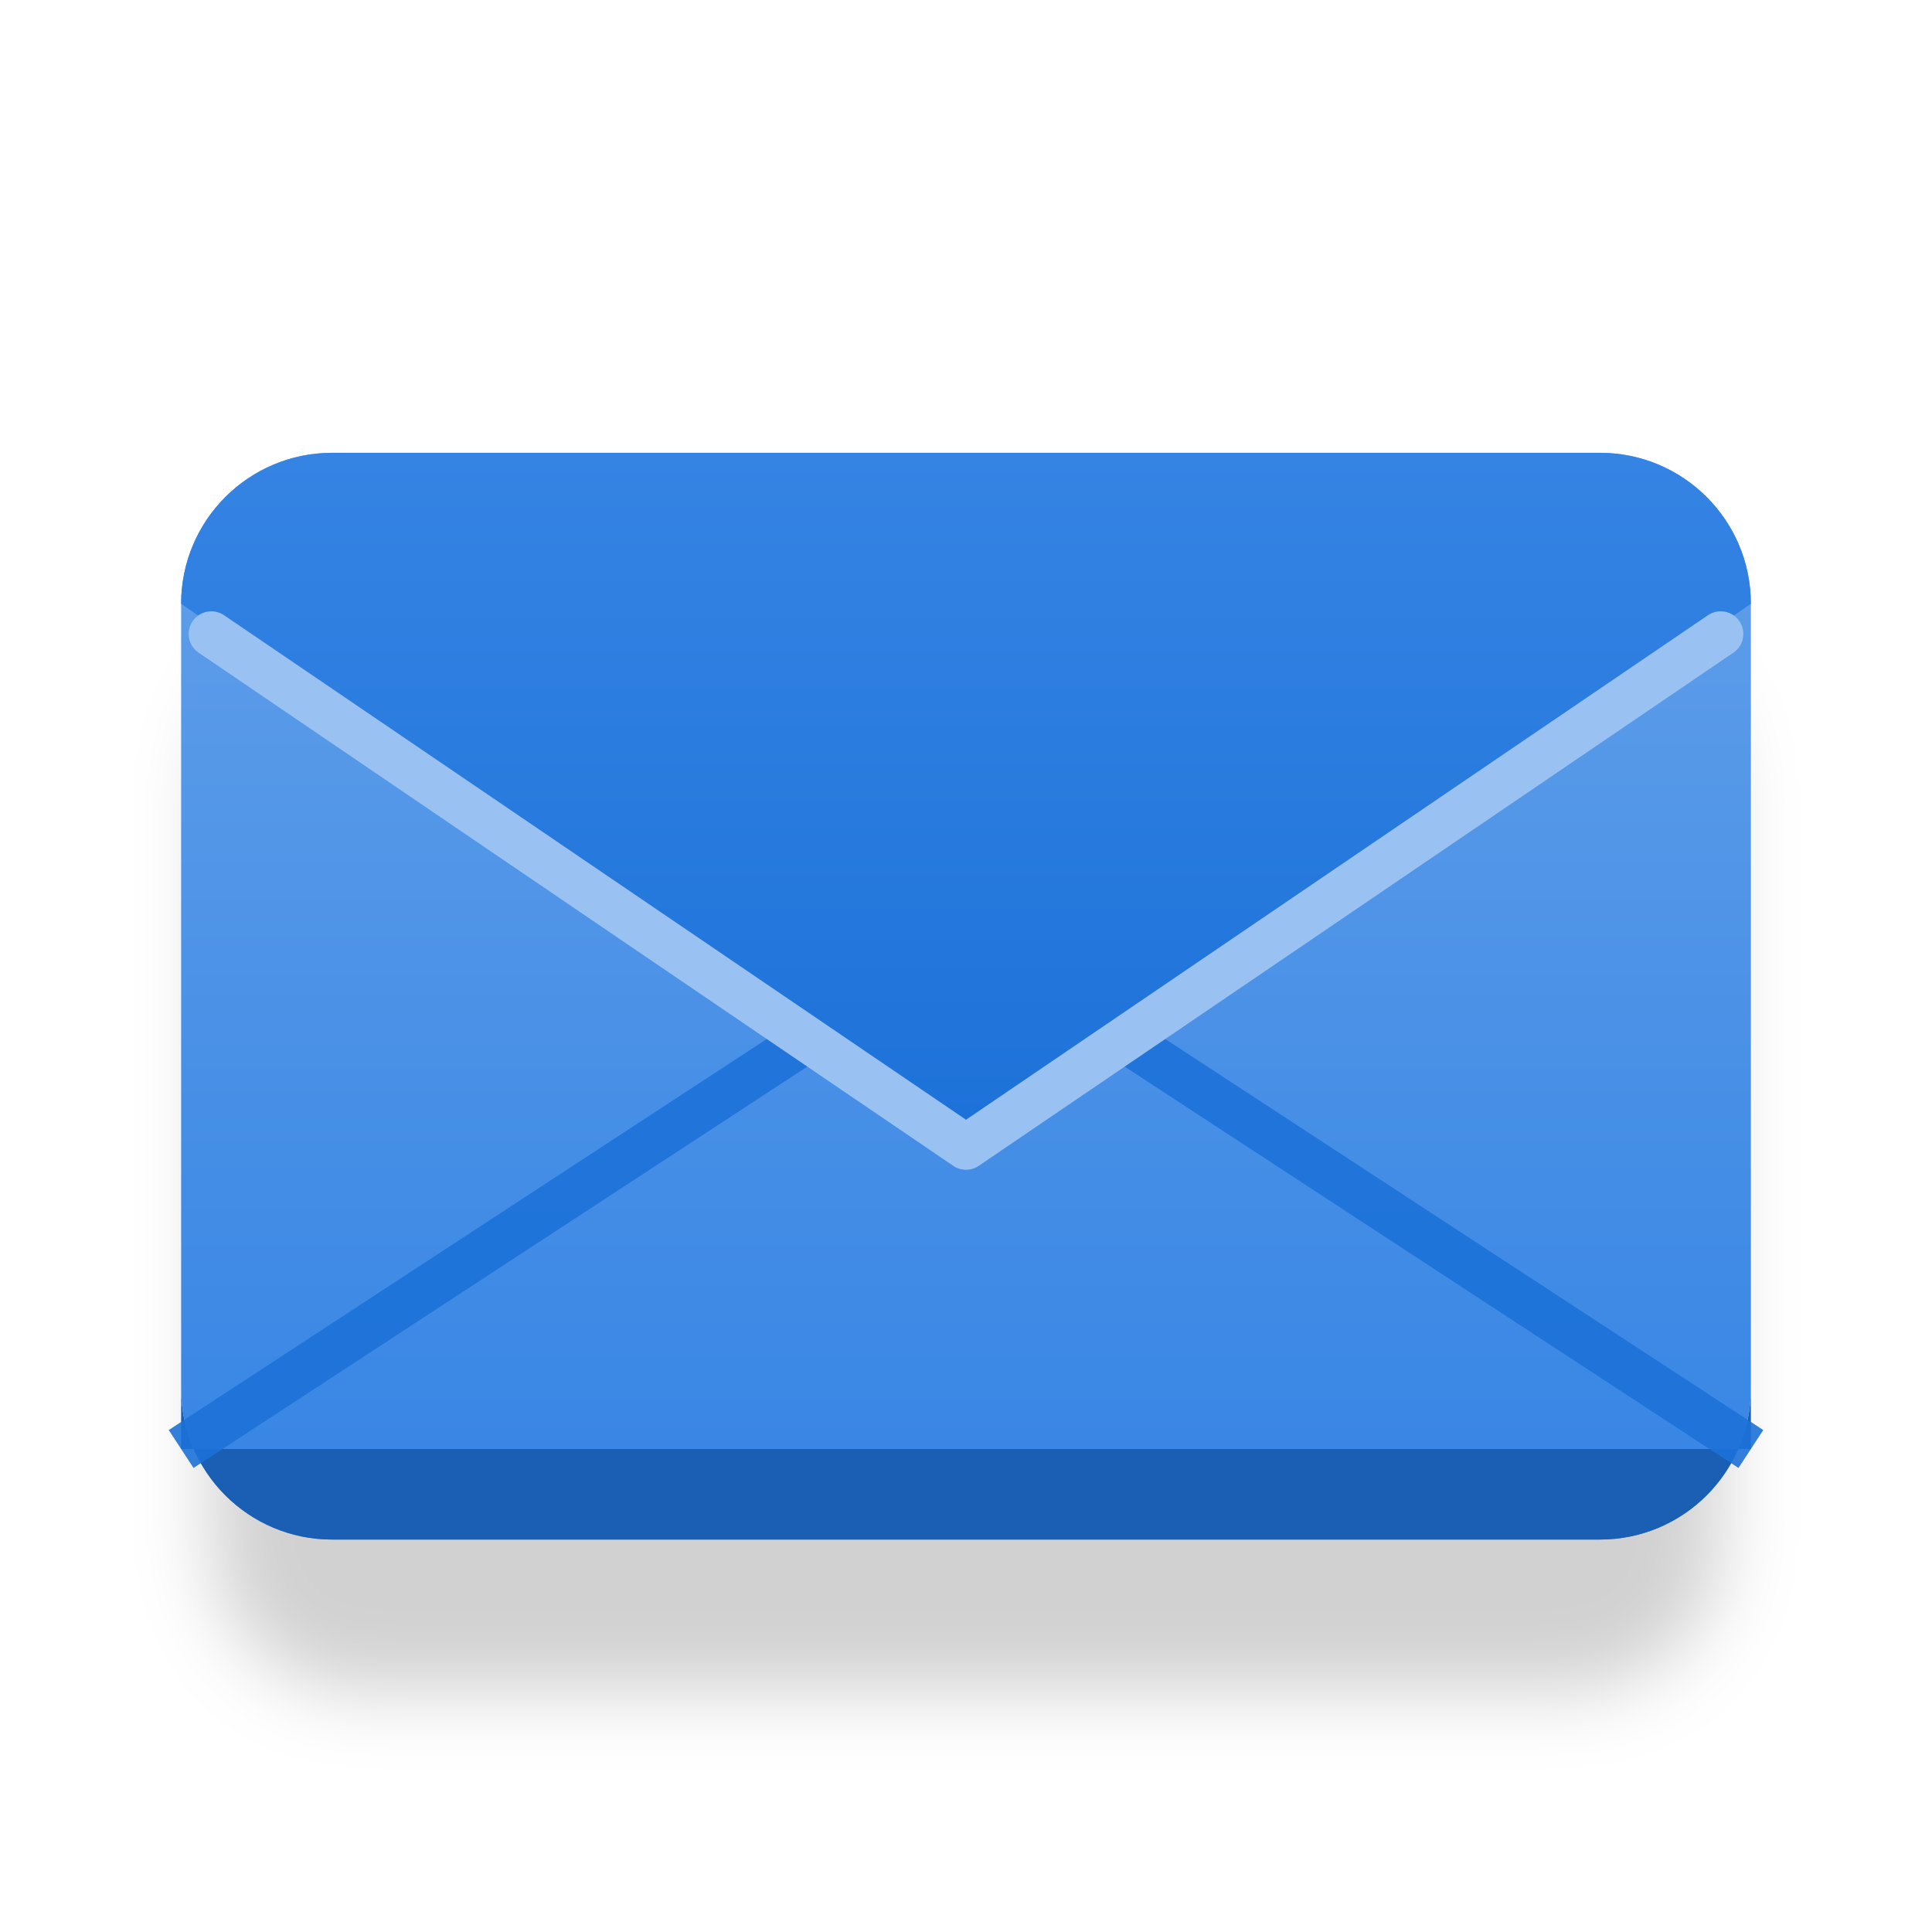
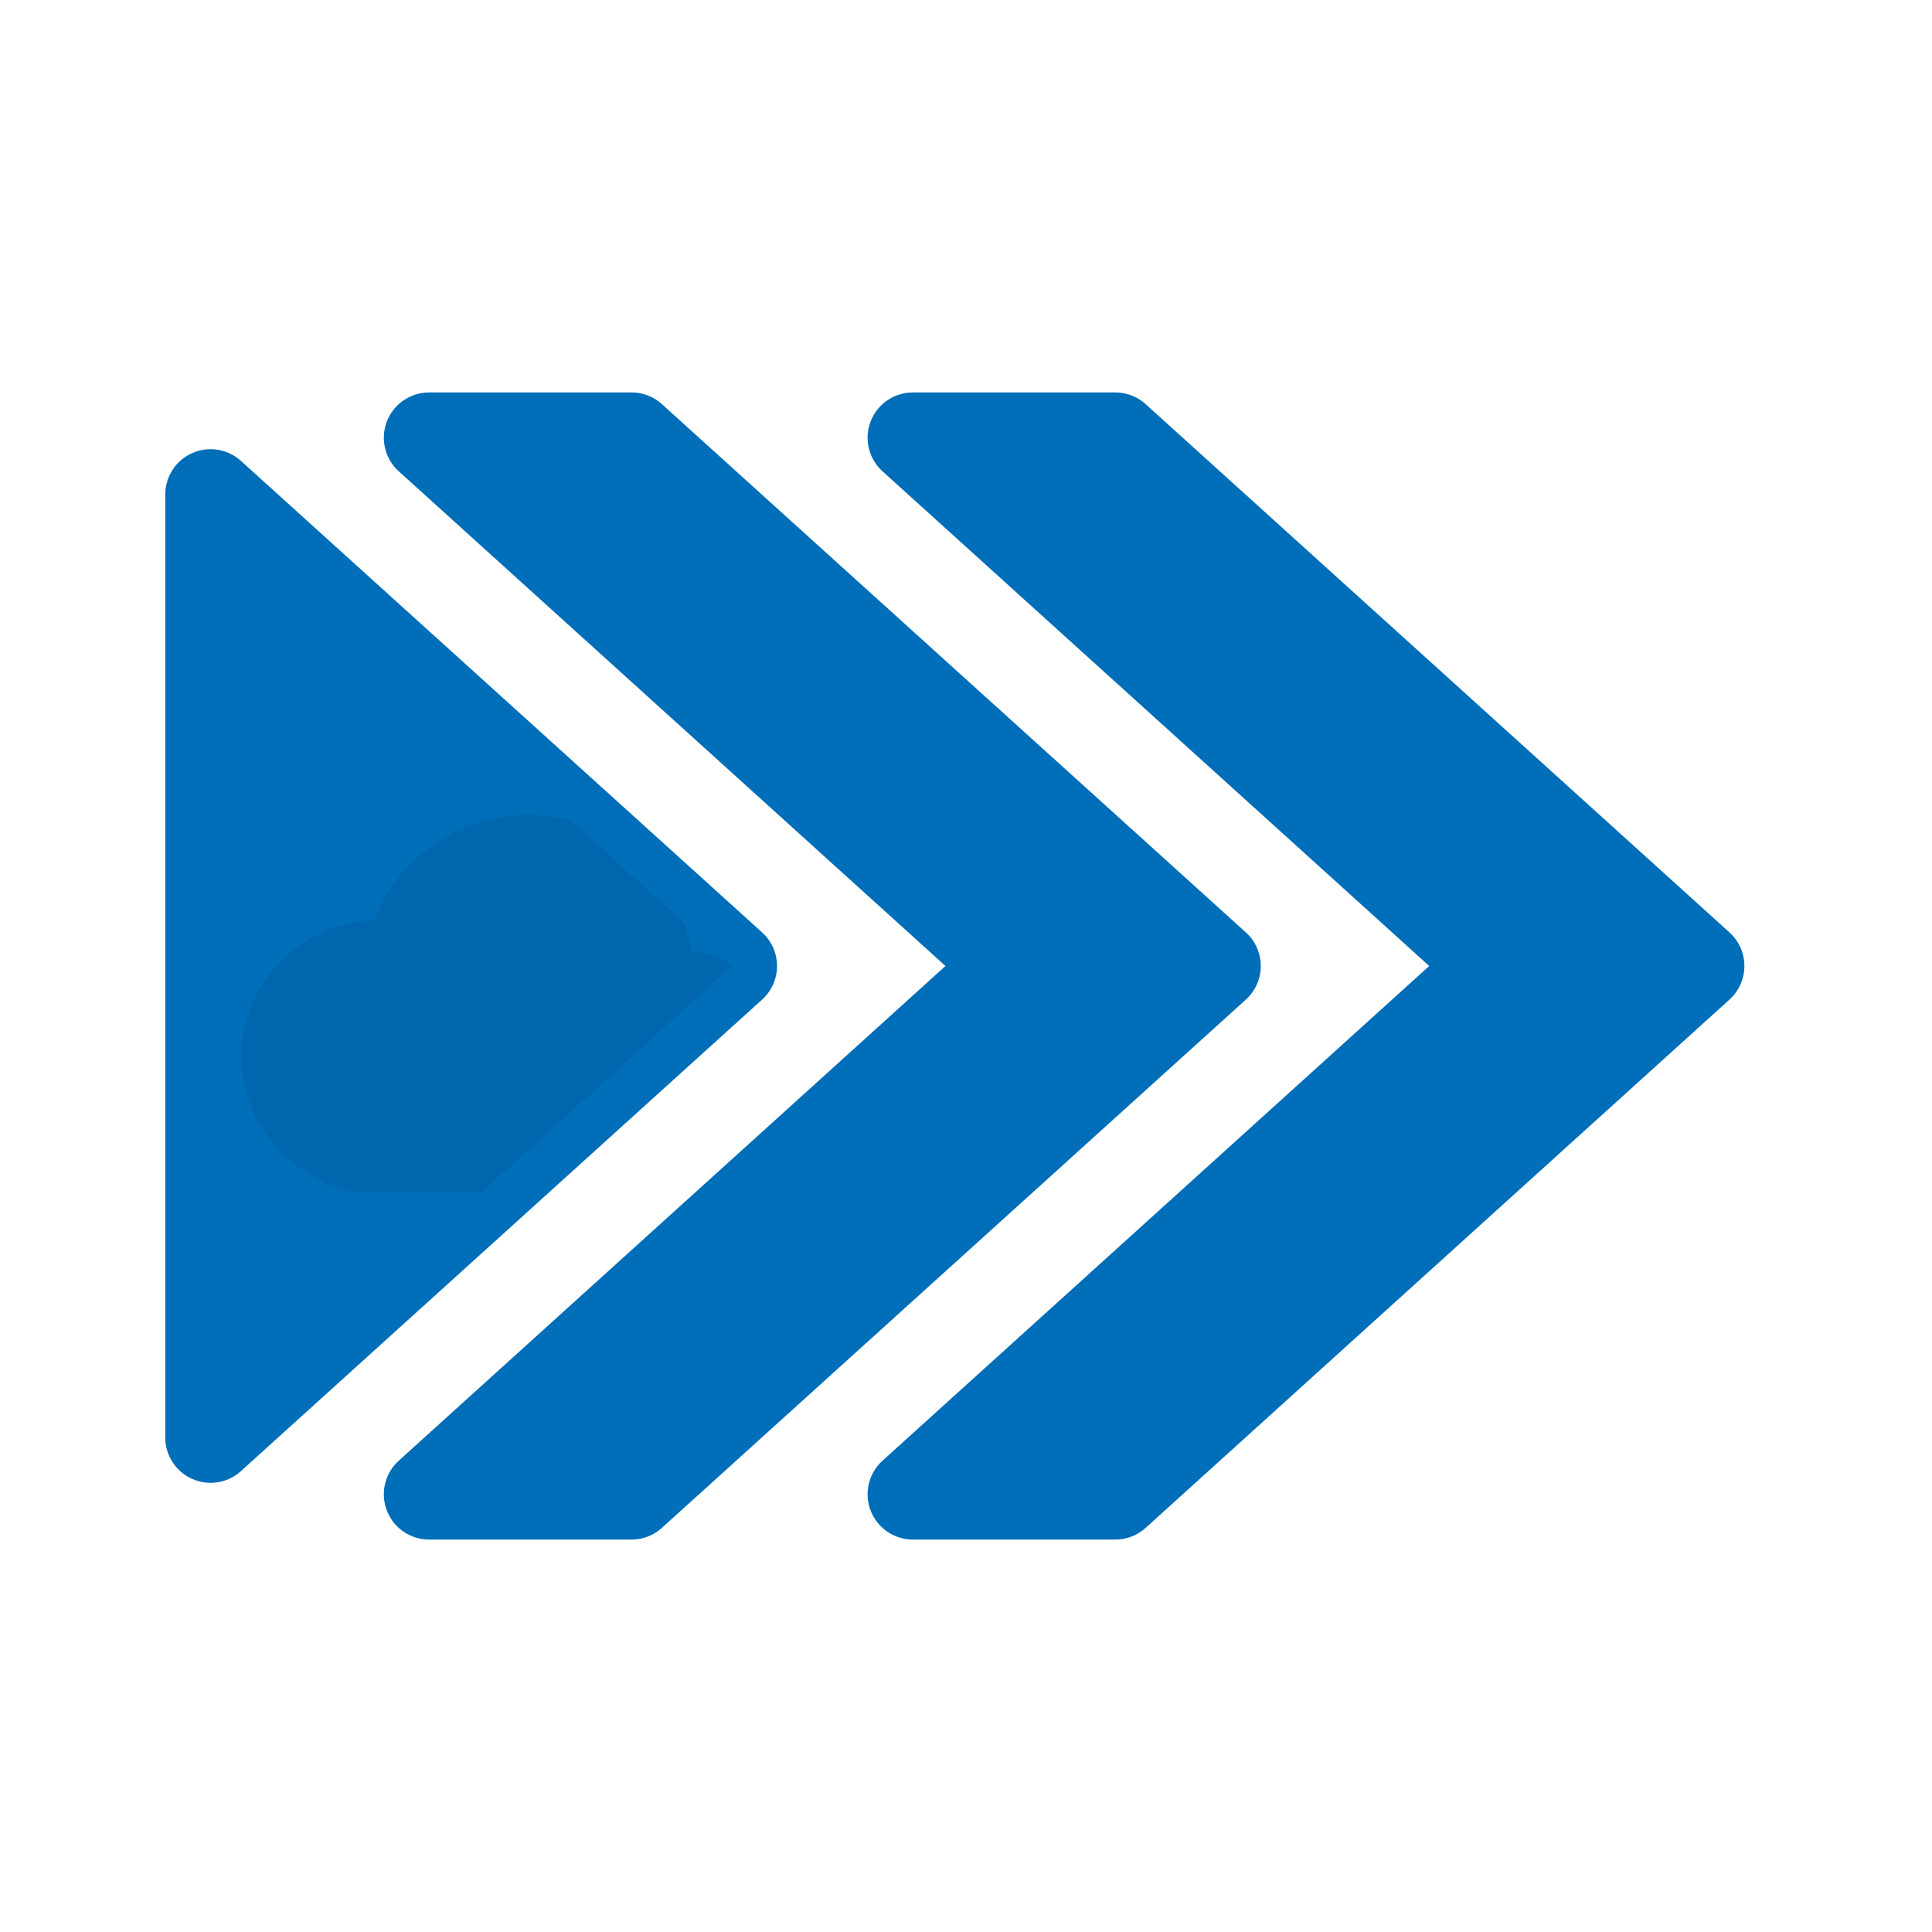
<svg xmlns="http://www.w3.org/2000/svg" width="128" height="128" viewBox="0 0 128 128">
  <defs>
-     <linearGradient id="body" x1="0" y1="0" x2="0" y2="1">
-       <stop offset="0" stop-color="#62a0ea" />
-       <stop offset="1" stop-color="#3584e4" />
-     </linearGradient>
-     <linearGradient id="flap" x1="0" y1="0" x2="0" y2="1">
-       <stop offset="0" stop-color="#3584e4" />
-       <stop offset="1" stop-color="#1c71d8" />
-     </linearGradient>
-     <filter id="soft" x="-10%" y="-10%" width="120%" height="140%">
-       <feGaussianBlur stdDeviation="2.5" />
-     </filter>
+     <clipPath id="tri">
+       <polygon points="13.95,32.76 48.48,64.00 13.95,95.24" stroke="#006eb8" stroke-width="6.0" stroke-linejoin="round" />
+     </clipPath>
  </defs>
-   <rect x="14" y="36" width="100" height="70" rx="10" fill="#000000" opacity="0.18" filter="url(#soft)" transform="translate(0 6)" />
-   <rect x="12" y="30" width="104" height="72" rx="10" fill="url(#body)" />
-   <path d="M12 96 H116 V92 a10 10 0 0 1 -10 10 H22 a10 10 0 0 1 -10 -10 Z" fill="#1a5fb4" />
-   <path d="M12 96 L64 62 L116 96" fill="none" stroke="#1c71d8" stroke-width="3" stroke-linejoin="round" opacity="0.9" />
-   <path d="M12 40 a10 10 0 0 1 10 -10 H106 a10 10 0 0 1 10 10 L64 76 Z" fill="url(#flap)" />
-   <path d="M14 42 L64 76 L114 42" fill="none" stroke="#99c1f1" stroke-width="3" stroke-linejoin="round" stroke-linecap="round" />
+   <polygon points="13.95,32.76 48.48,64.00 13.95,95.24" fill="#006eb8" stroke="#006eb8" stroke-width="6.0" stroke-linejoin="round" />
+   <g clip-path="url(#tri)">
+     <g fill="#0066ad">
+       <circle cx="25.0" cy="70.0" r="9" />
+       <circle cx="35.0" cy="65.0" r="11" />
+       <circle cx="45.0" cy="71.0" r="8" />
+       <rect x="19.0" y="68.0" width="32" height="11" rx="5" />
+     </g>
+   </g>
+   <polygon points="28.43,29.00 67.11,64.00 28.43,99.00 41.84,99.00 80.53,64.00 41.84,29.00" fill="#006eb8" stroke="#006eb8" stroke-width="6.0" stroke-linejoin="round" />
+   <polygon points="60.48,29.00 99.16,64.00 60.48,99.00 73.89,99.00 112.57,64.00 73.89,29.00" fill="#006eb8" stroke="#006eb8" stroke-width="6.0" stroke-linejoin="round" />
</svg>
